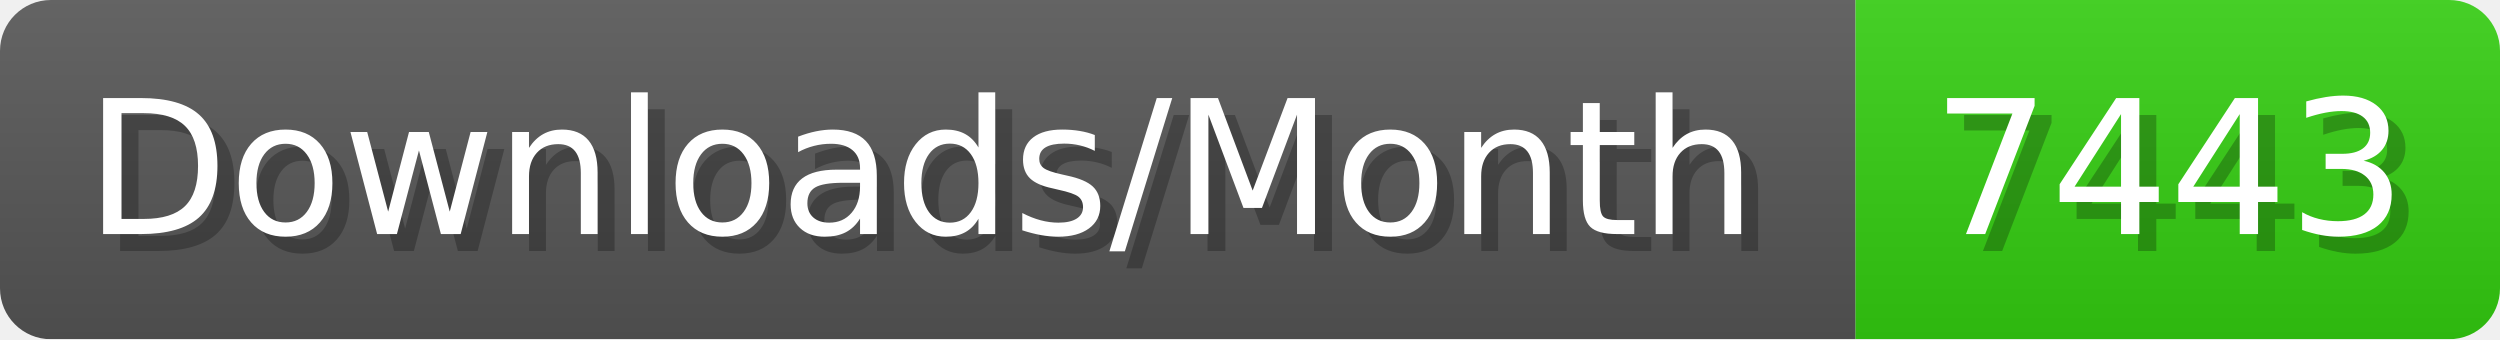
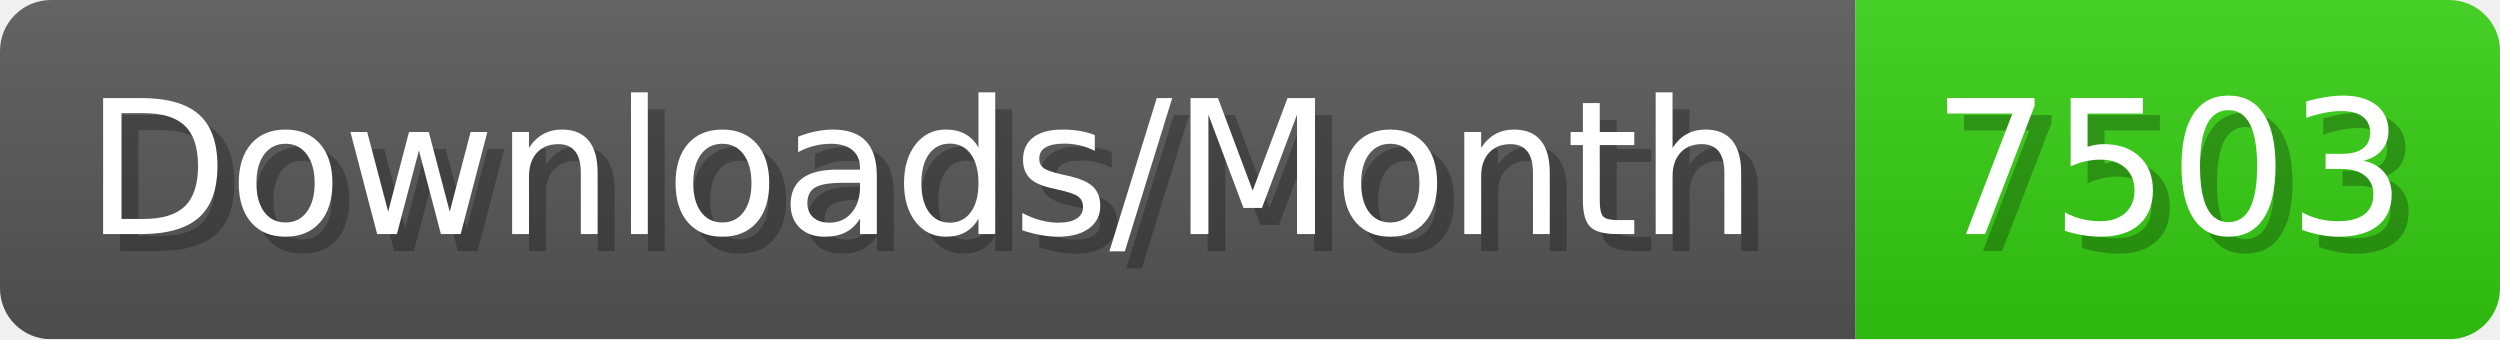
- <svg xmlns="http://www.w3.org/2000/svg" width="147.4" height="20" viewBox="0 0 1474 200" role="img" aria-label="Downloads/Month: 7443">
+ <svg xmlns="http://www.w3.org/2000/svg" width="147.4" height="20" viewBox="0 0 1474 200" role="img" aria-label="Downloads/Month: 7503">
  <linearGradient id="YlXUI" x2="0" y2="100%">
    <stop offset="0" stop-opacity=".1" stop-color="#EEE" />
    <stop offset="1" stop-opacity=".1" />
  </linearGradient>
  <mask id="JHhop">
    <rect width="1474" height="200" rx="30" fill="#FFF" />
  </mask>
  <g mask="url(#JHhop)">
    <rect width="1094" height="200" fill="#555" />
    <rect width="380" height="200" fill="#3C1" x="1094" />
    <rect width="1474" height="200" fill="url(#YlXUI)" />
  </g>
  <g aria-hidden="true" fill="#fff" text-anchor="start" font-family="Verdana,DejaVu Sans,sans-serif" font-size="110">
    <text x="60" y="148" textLength="994" fill="#000" opacity="0.25">Downloads/Month</text>
    <text x="50" y="138" textLength="994">Downloads/Month</text>
-     <text x="1149" y="148" textLength="280" fill="#000" opacity="0.25">7443</text>
-     <text x="1139" y="138" textLength="280">7443</text>
+     <text x="1149" y="148" textLength="280" fill="#000" opacity="0.25">7503</text>
+     <text x="1139" y="138" textLength="280">7503</text>
  </g>
</svg>
